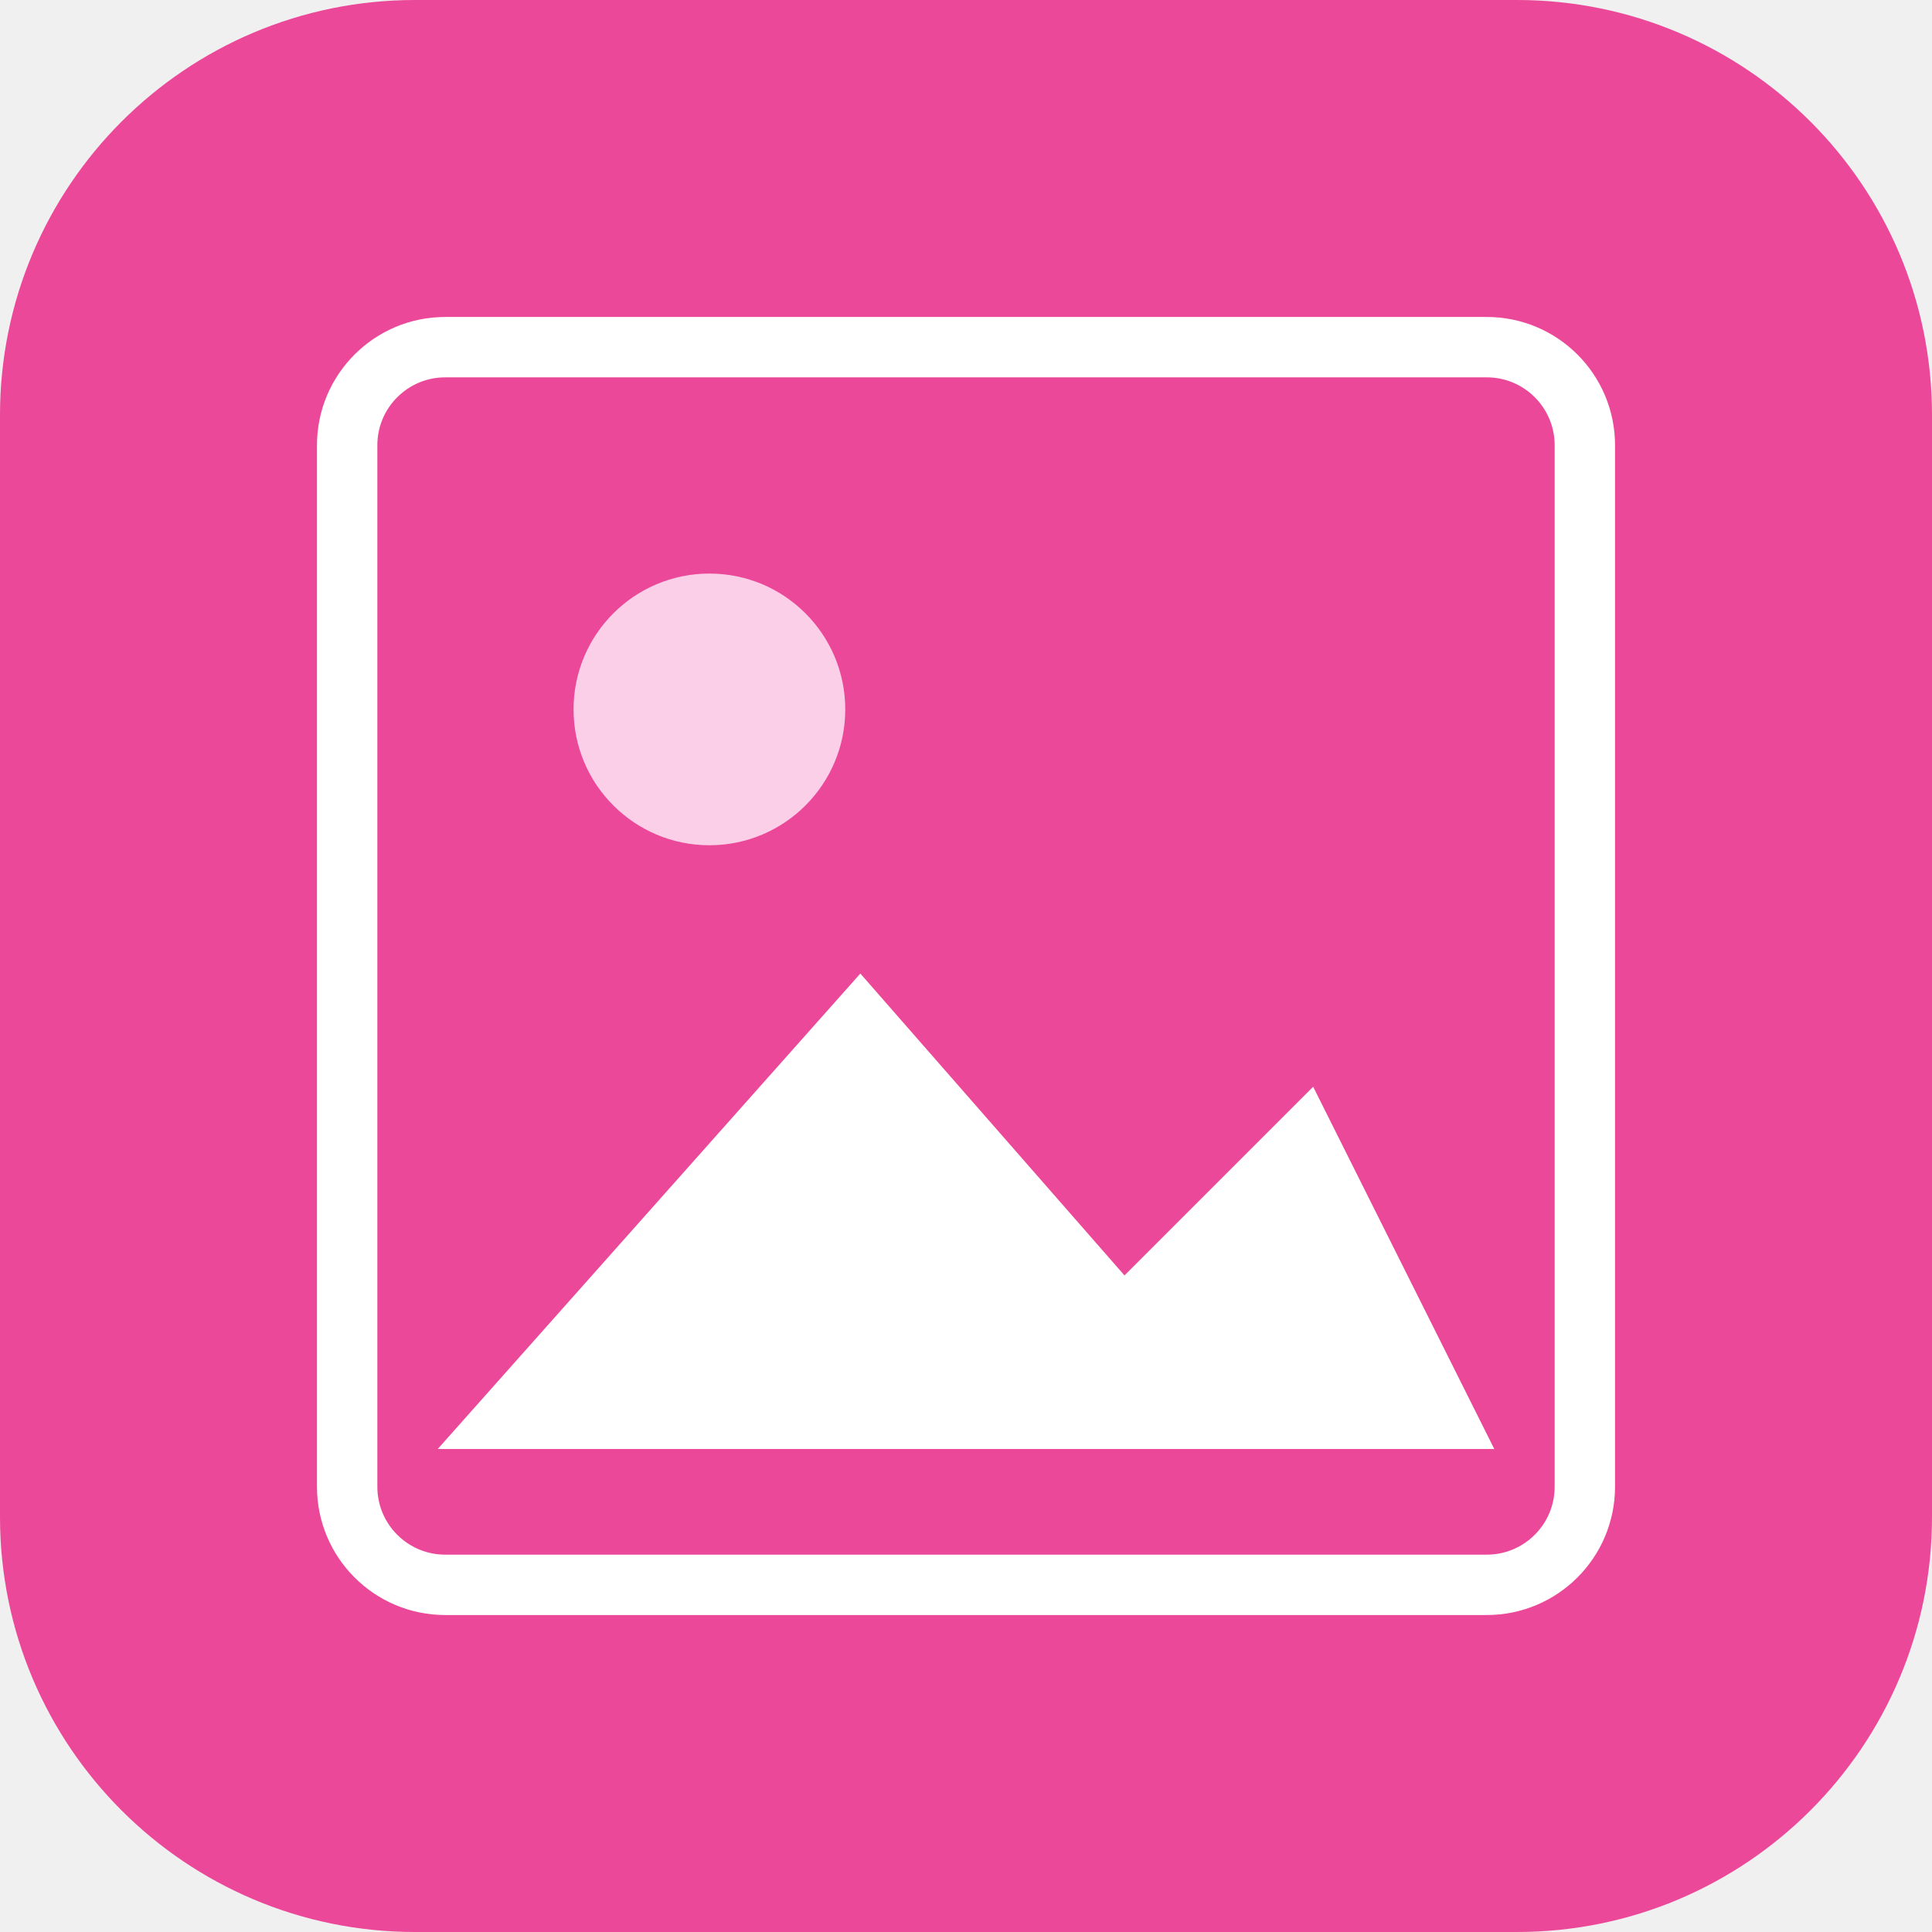
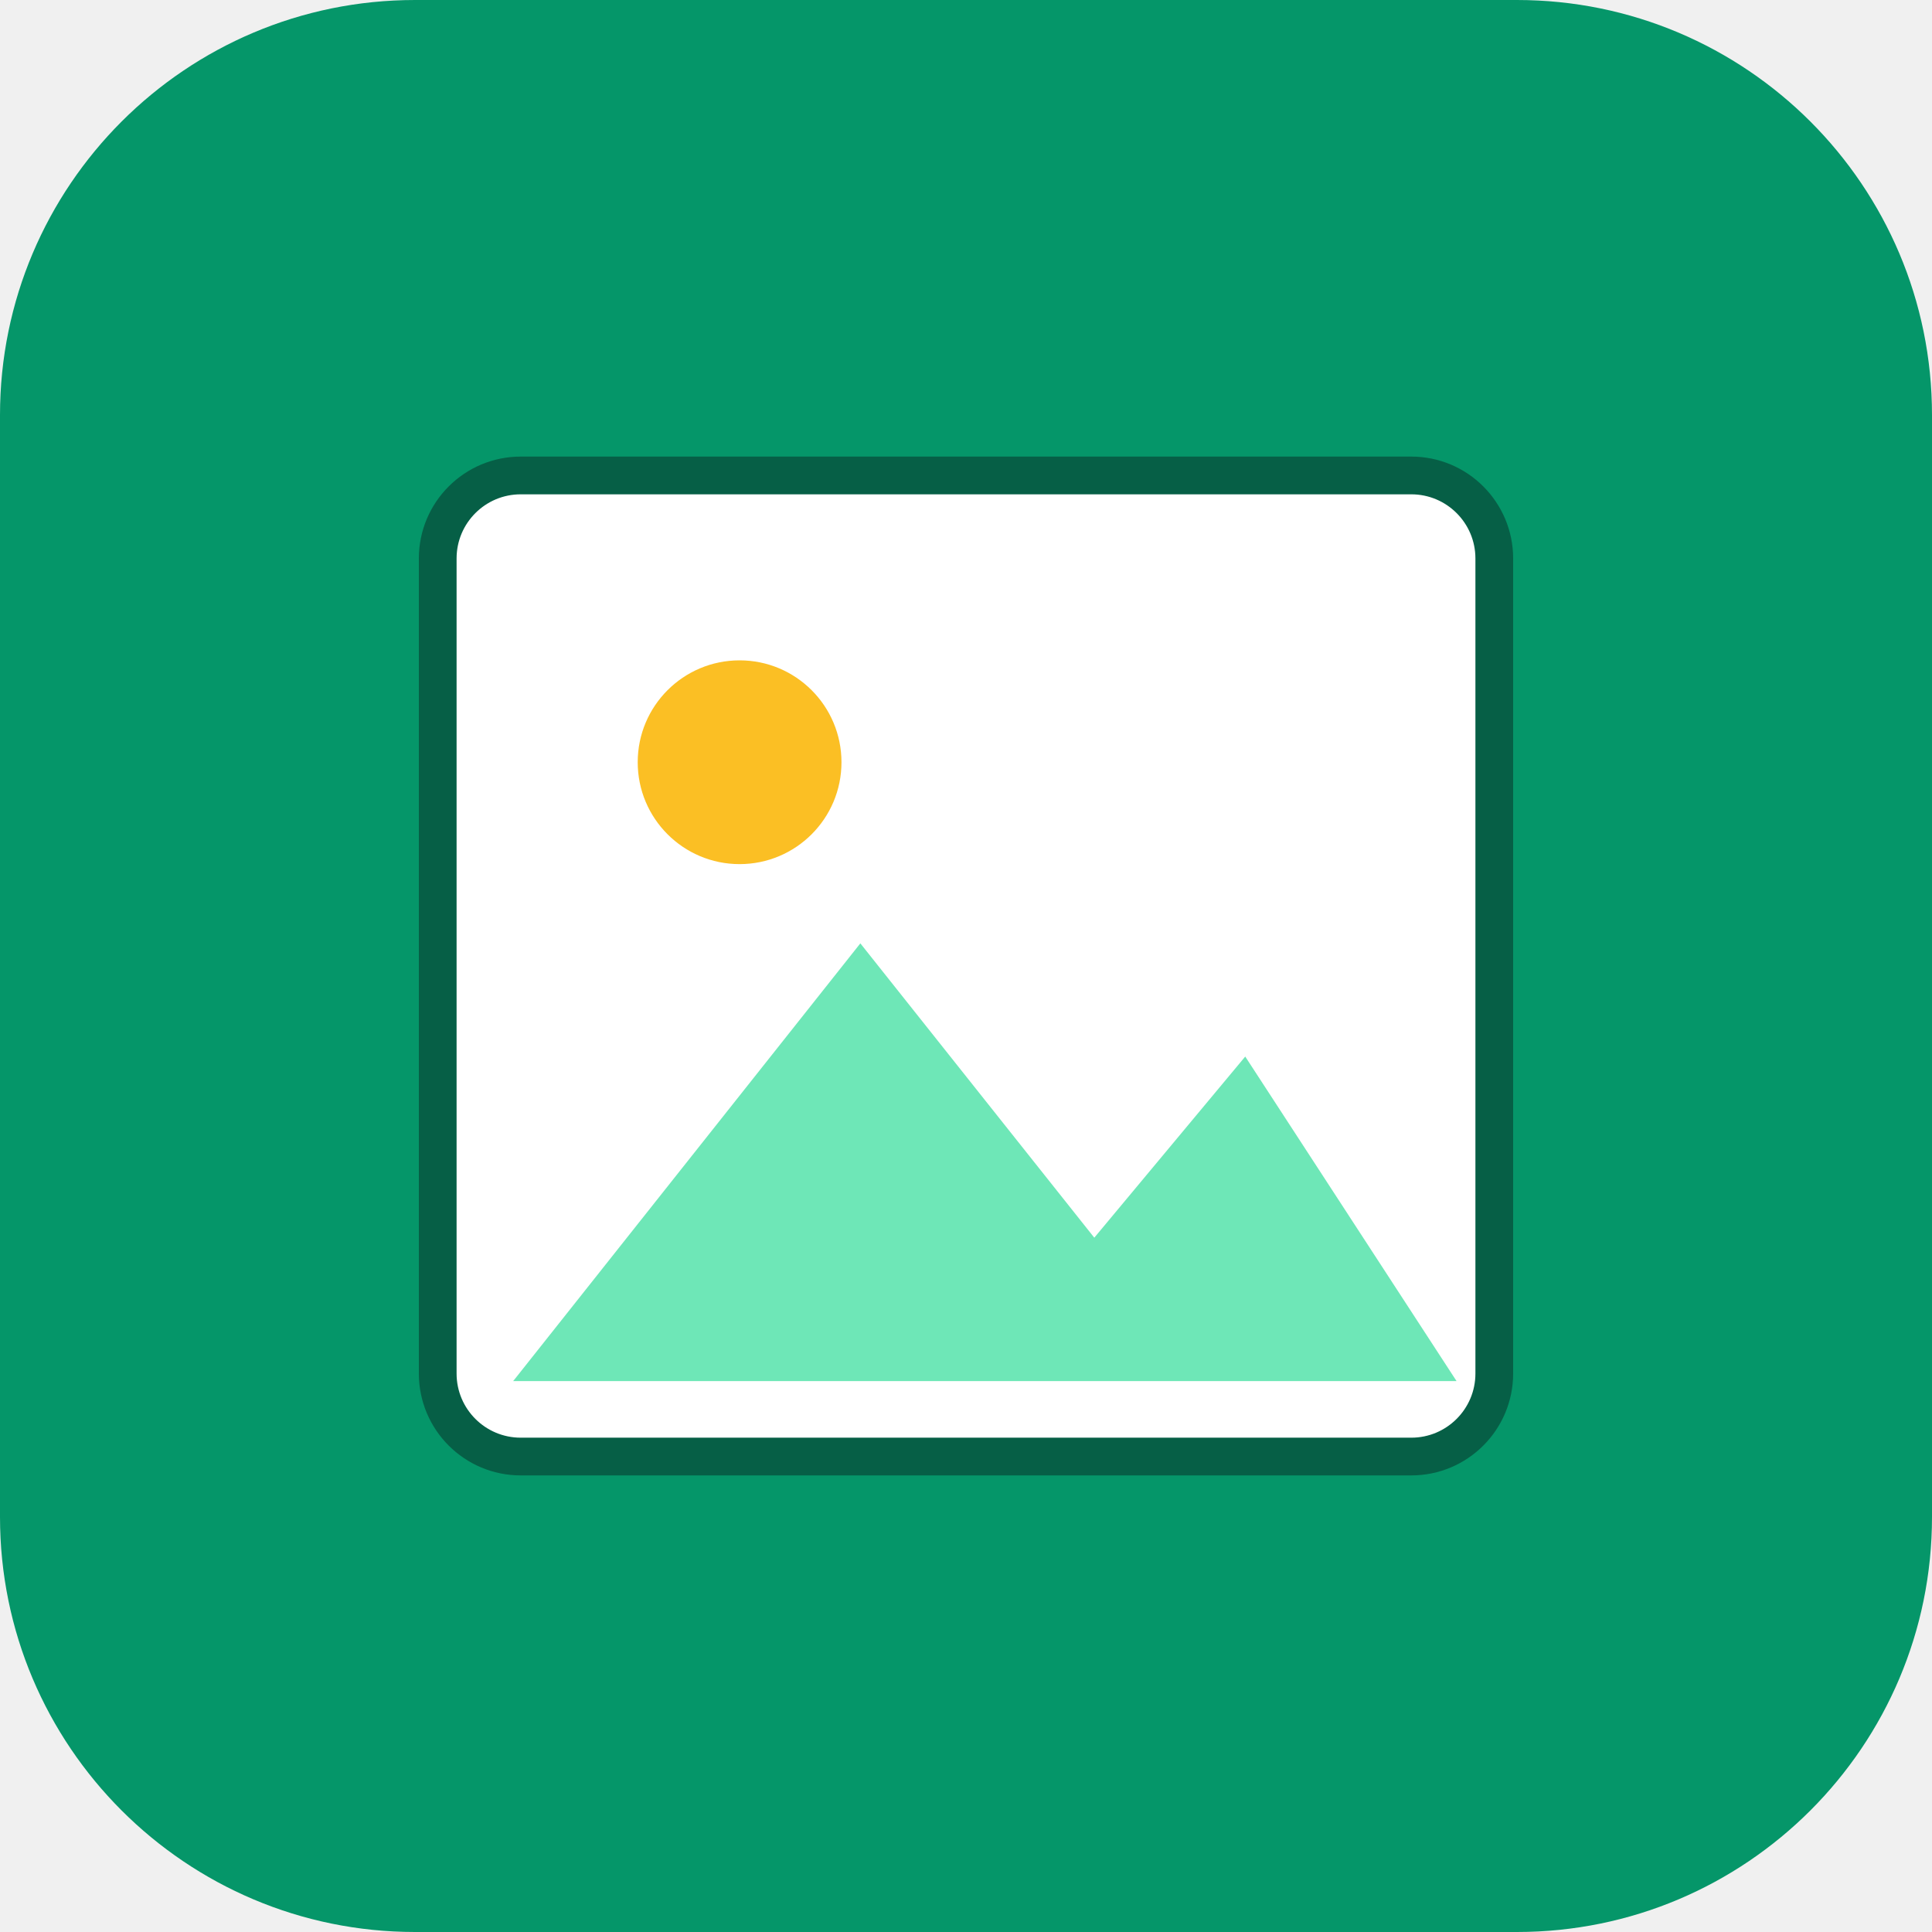
<svg xmlns="http://www.w3.org/2000/svg" viewBox="0 0 512 512">
-   <rect width="512" height="512" rx="110" fill="#ec4899" />
-   <rect x="92" y="92" width="328" height="328" rx="26" fill="none" stroke="#ffffff" stroke-width="16" />
-   <circle cx="188" cy="188" r="36" fill="#fbcfe8" />
-   <path d="M116 384 L228 258 L298 338 L348 288 L396 384 Z" fill="#ffffff" />
+   <rect width="512" height="512" rx="110" fill="#059669" />
+   <rect x="116" y="126" width="280" height="260" rx="22" fill="#ffffff" />
+   <circle cx="196" cy="202" r="27" fill="#fbbf24" />
+   <path d="M136 366l92-116 62 78 40-48 56 86z" fill="#6ee7b7" />
+   <rect x="116" y="126" width="280" height="260" rx="22" fill="none" stroke="#065f46" stroke-width="10" />
</svg>
